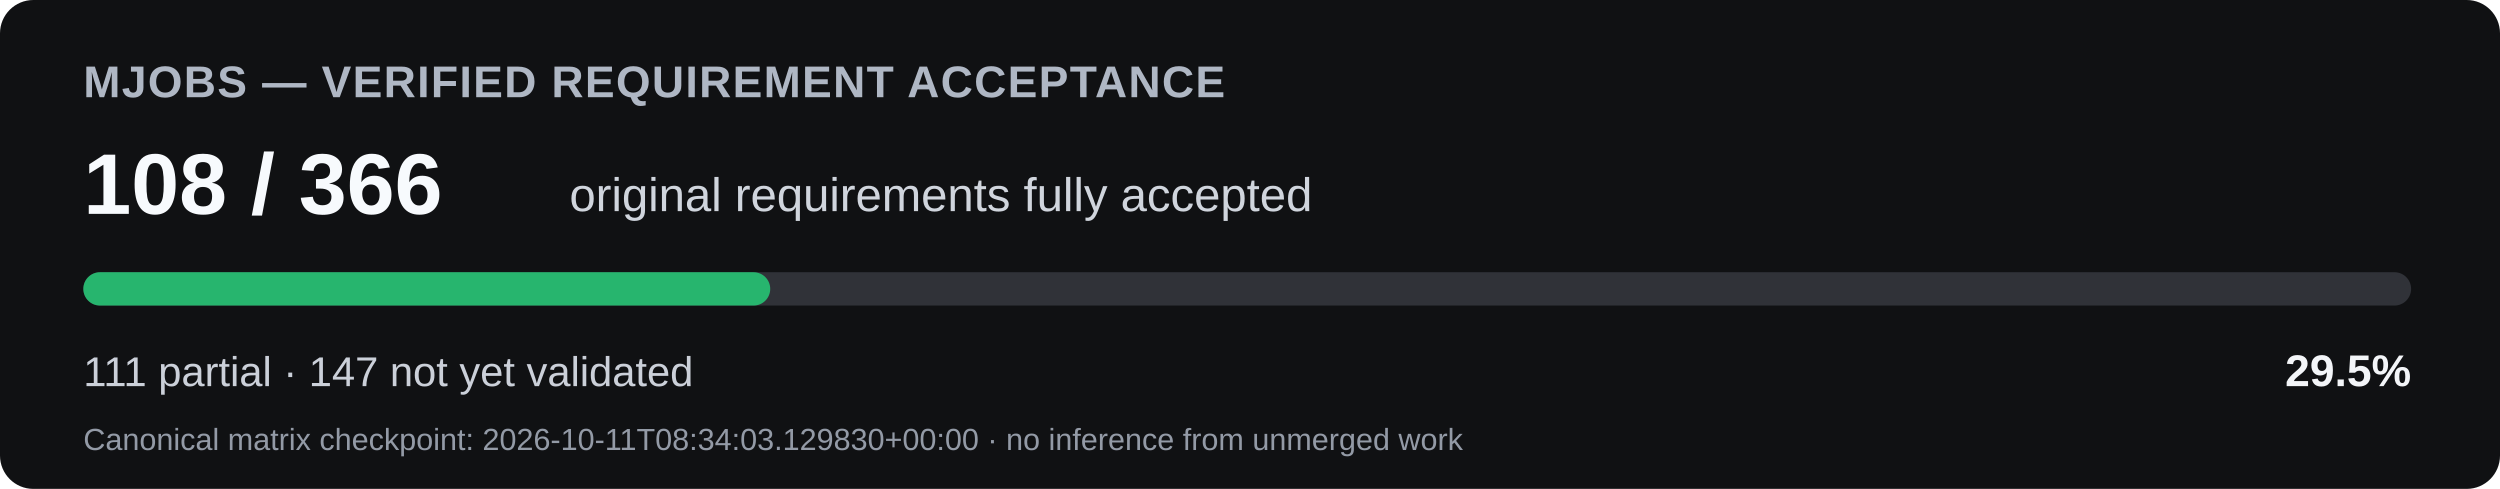
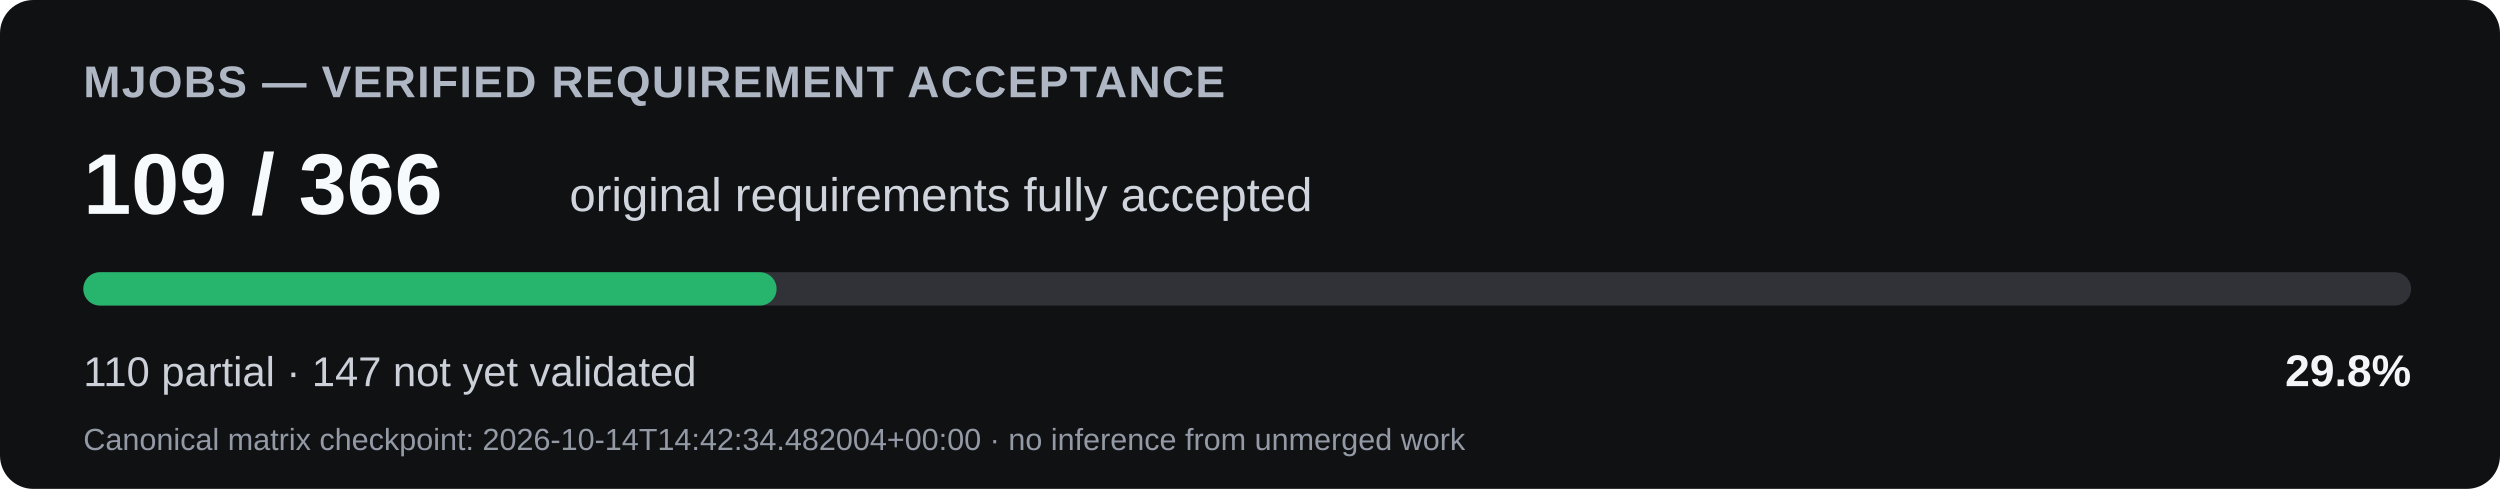
- <svg xmlns="http://www.w3.org/2000/svg" role="img" aria-label="MJobs accepted 108 of 366 requirements; 111 partial, 147 not run, 29.5% accepted; matrix as of 2026-10-11T08:34:03.129830+00:00" viewBox="0 0 900 176" width="900" height="176">
+ <svg xmlns="http://www.w3.org/2000/svg" role="img" aria-label="MJobs accepted 109 of 366 requirements; 110 partial, 147 not run, 29.8% accepted; matrix as of 2026-10-14T14:42:34.482004+00:00" viewBox="0 0 900 176" width="900" height="176">
  <rect x="0" y="0" width="900" height="176" rx="12" fill="#101113" />
  <g font-family="-apple-system,BlinkMacSystemFont,Segoe UI,Arial,sans-serif">
    <text x="30" y="35" font-size="16" font-weight="600" letter-spacing="0.5" fill="#AFB7C4">MJOBS — VERIFIED REQUIREMENT ACCEPTANCE</text>
-     <text x="30" y="77" font-size="31" font-weight="700" fill="#F7FAFD">108 / 366</text>
+     <text x="30" y="77" font-size="31" font-weight="700" fill="#F7FAFD">109 / 366</text>
    <text x="205" y="76" font-size="17" fill="#D0D5DD">original requirements fully accepted</text>
    <rect x="30" y="98" width="838" height="12" rx="6" fill="#303238" />
-     <rect x="30" y="98" width="247.28" height="12" rx="6" fill="#27B56E" />
-     <text x="30" y="139" font-size="15" fill="#CBD0D9">111 partial · 147 not yet validated</text>
-     <text x="868" y="139" text-anchor="end" font-size="16" font-weight="700" fill="#F3F5F8">29.5%</text>
-     <text x="30" y="162" font-size="11" fill="#939AA6">Canonical matrix checkpoint: 2026-10-11T08:34:03.129830+00:00 · no inference from unmerged work</text>
+     <rect x="30" y="98" width="249.57" height="12" rx="6" fill="#27B56E" />
+     <text x="30" y="139" font-size="15" fill="#CBD0D9">110 partial · 147 not yet validated</text>
+     <text x="868" y="139" text-anchor="end" font-size="16" font-weight="700" fill="#F3F5F8">29.8%</text>
+     <text x="30" y="162" font-size="11" fill="#939AA6">Canonical matrix checkpoint: 2026-10-14T14:42:34.482004+00:00 · no inference from unmerged work</text>
  </g>
</svg>
